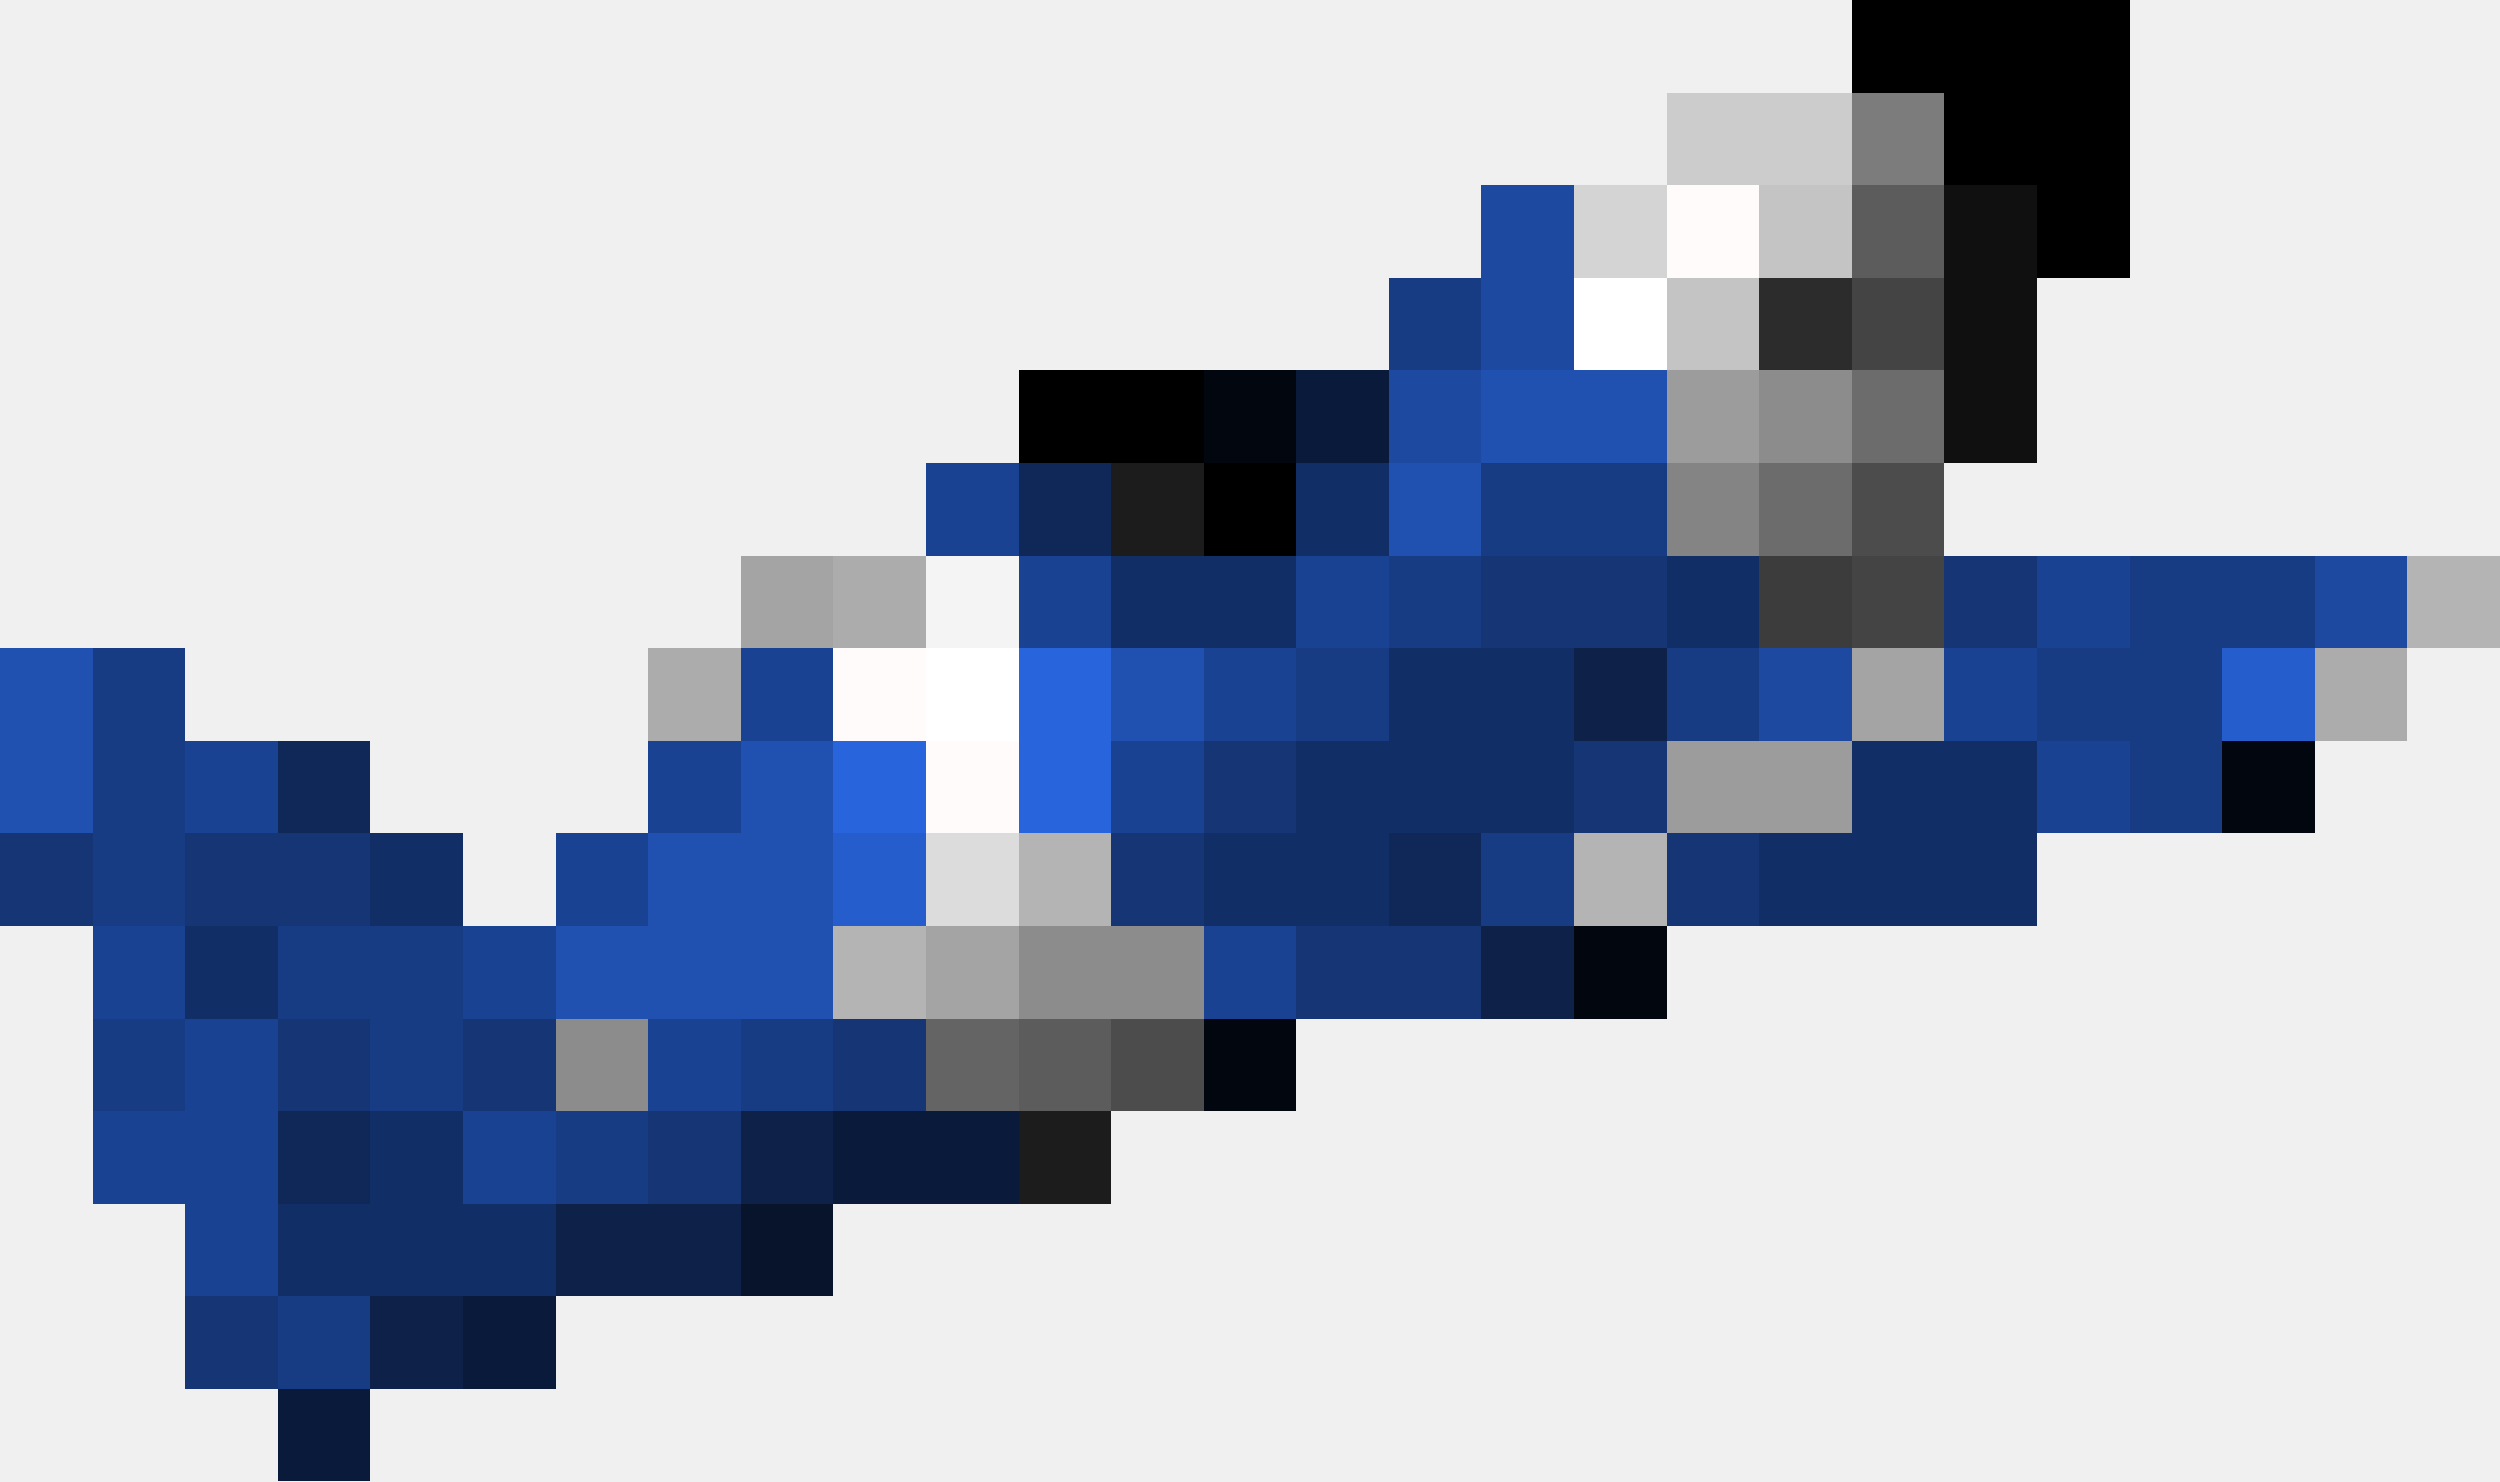
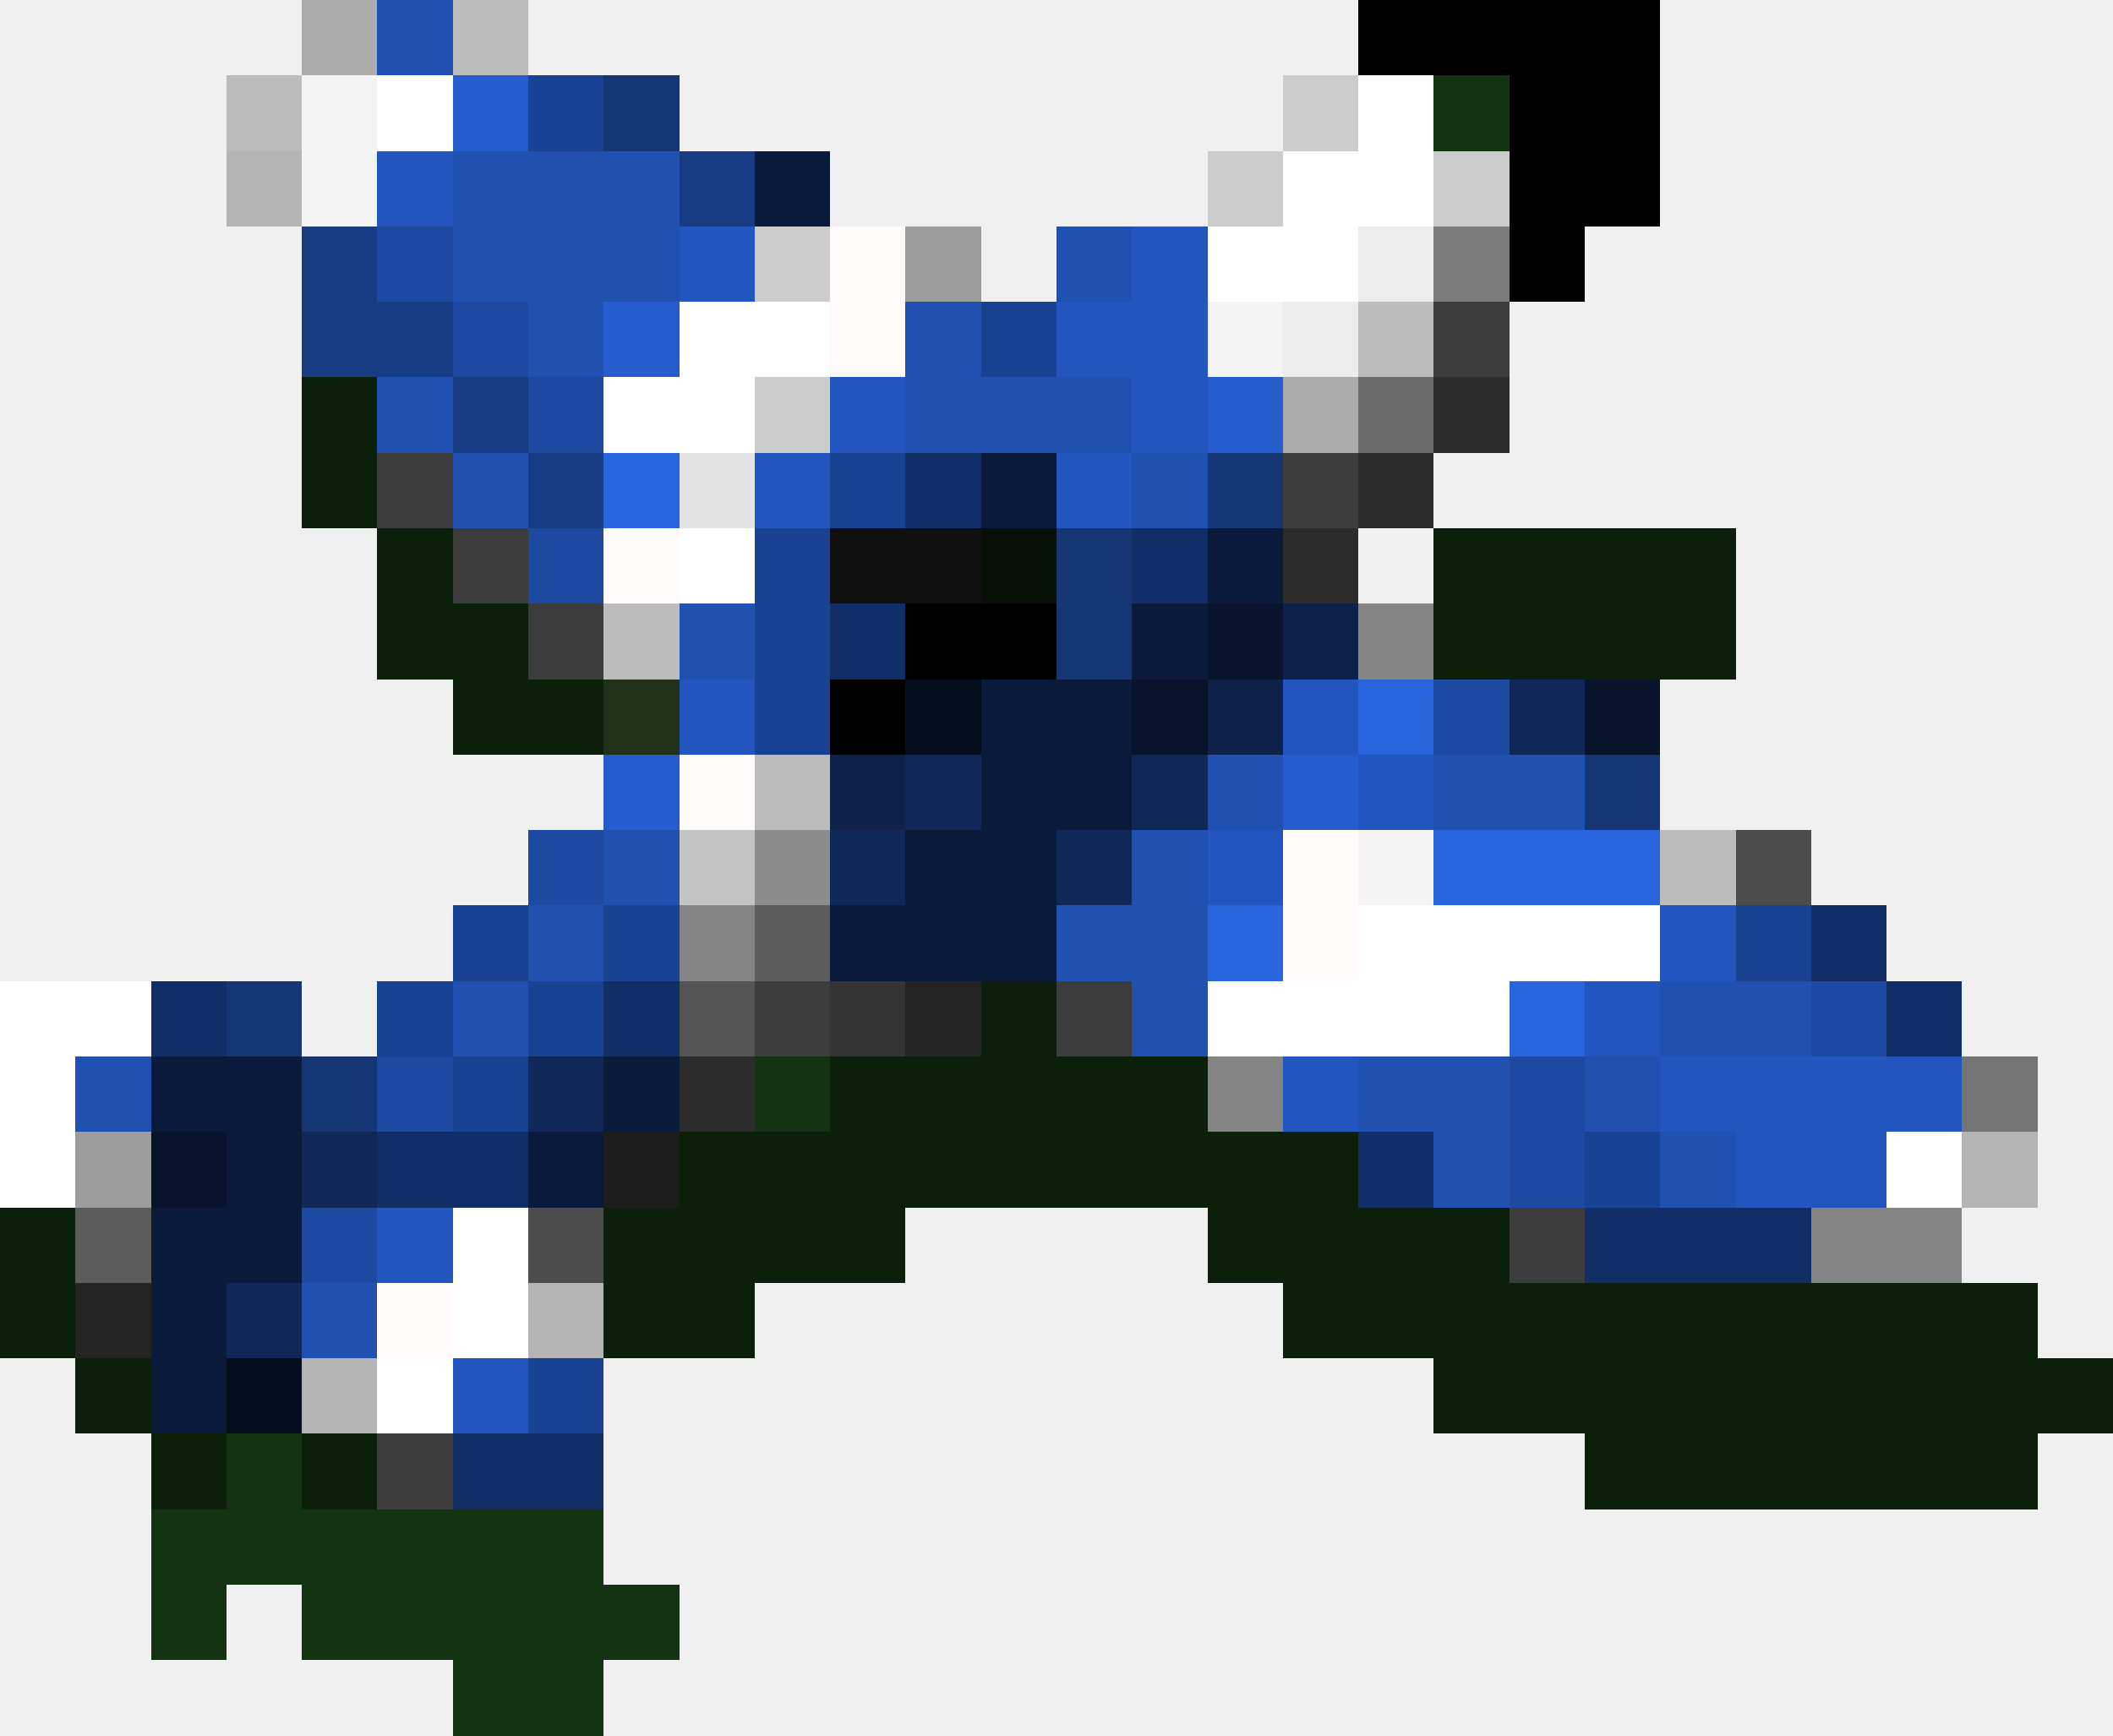
- <svg xmlns="http://www.w3.org/2000/svg" viewBox="0 0 27 16" width="27" height="16" shape-rendering="crispEdges">
-   <path fill="#000000" d="M23 2V3H22V2H21V1H20V0H21H22H23V1ZM12 4H13V5H12H11V4ZM13 5H14V6H13Z" />
-   <path fill="#cccccc" d="M18 1H19H20V2H19H18Z" />
-   <path fill="#7c7c7c" d="M20 1H21V2H20Z" />
-   <path fill="#1d49a1" d="M16 2H17V3V4H16V3ZM15 4H16V5H15ZM25 6H26V7H25ZM19 7H20V8H19Z" />
-   <path fill="#d4d4d4" d="M17 2H18V3H17Z" />
-   <path fill="#fffbfb" d="M18 2H19V3H18ZM9 7H10V8H9ZM10 8H11V9H10Z" />
-   <path fill="#c4c4c4" d="M19 2H20V3H19ZM18 3H19V4H18Z" />
-   <path fill="#5c5c5c" d="M20 2H21V3H20ZM11 11H12V12H11Z" />
-   <path fill="#101010" d="M21 2H22V3V4V5H21V4V3Z" />
-   <path fill="#183c84" d="M15 3H16V4H15ZM17 5H18V6H17H16V5ZM15 6H16V7H15ZM24 7V8V9H23V8H22V7H23V6H24H25V7ZM1 7H2V8V9V10H1V9V8ZM14 7H15V8H14ZM18 7H19V8H18ZM16 9H17V10H16ZM4 10H5V11V12H4V11H3V10ZM1 11H2V12H1ZM8 11H9V12H8ZM6 12H7V13H6ZM3 14H4V15H3Z" />
-   <path fill="#ffffff" d="M17 3H18V4H17ZM10 7H11V8H10Z" />
-   <path fill="#2c2c2c" d="M19 3H20V4H19Z" />
-   <path fill="#444444" d="M20 3H21V4H20ZM20 6H21V7H20Z" />
-   <path fill="#02060e" d="M13 4H14V5H13ZM24 8H25V9H24ZM17 10H18V11H17ZM13 11H14V12H13Z" />
-   <path fill="#0a1a3a" d="M14 4H15V5H14ZM9 12H10H11V13H10H9ZM5 14H6V15H5ZM3 15H4V16H3Z" />
-   <path fill="#2050b0" d="M16 4H17H18V5H17H16ZM15 5H16V6H15ZM0 7H1V8V9H0V8ZM12 7H13V8H12ZM8 8H9V9V10V11H8H7H6V10H7V9H8Z" />
-   <path fill="#9c9c9c" d="M18 4H19V5H18ZM19 8H20V9H19H18V8Z" />
-   <path fill="#8c8c8c" d="M19 4H20V5H19ZM12 10H13V11H12H11V10ZM6 11H7V12H6Z" />
-   <path fill="#6c6c6c" d="M20 4H21V5H20ZM19 5H20V6H19Z" />
-   <path fill="#1a4292" d="M10 5H11V6H10ZM11 6H12V7H11ZM14 6H15V7H14ZM22 6H23V7H22ZM8 7H9V8H8ZM13 7H14V8H13ZM21 7H22V8H21ZM2 8H3V9H2ZM7 8H8V9H7ZM12 8H13V9H12ZM22 8H23V9H22ZM6 9H7V10H6ZM1 10H2V11H1ZM5 10H6V11H5ZM13 10H14V11H13ZM1 12H2V11H3V12V13V14H2V13H1ZM7 11H8V12H7ZM5 12H6V13H5Z" />
-   <path fill="#102858" d="M11 5H12V6H11ZM3 8H4V9H3ZM15 9H16V10H15ZM3 12H4V13H3Z" />
-   <path fill="#1c1c1c" d="M12 5H13V6H12ZM11 12H12V13H11Z" />
-   <path fill="#122e66" d="M14 5H15V6H14ZM12 6H13H14V7H13H12ZM18 6H19V7H18ZM16 7H17V8V9H16H15V10H14H13V9H14V8H15V7ZM20 8H21H22V9V10H21H20H19V9H20ZM4 9H5V10H4ZM2 10H3V11H2ZM3 13H4V12H5V13H6V14H5H4H3Z" />
-   <path fill="#848484" d="M18 5H19V6H18Z" />
-   <path fill="#4c4c4c" d="M20 5H21V6H20ZM12 11H13V12H12Z" />
-   <path fill="#a4a4a4" d="M8 6H9V7H8ZM20 7H21V8H20ZM10 10H11V11H10Z" />
-   <path fill="#acacac" d="M9 6H10V7H9ZM7 7H8V8H7ZM25 7H26V8H25Z" />
-   <path fill="#f4f4f4" d="M10 6H11V7H10Z" />
-   <path fill="#153575" d="M17 6H18V7H17H16V6ZM21 6H22V7H21ZM13 8H14V9H13ZM17 8H18V9H17ZM0 9H1V10H0ZM2 9H3H4V10H3H2ZM12 9H13V10H12ZM18 9H19V10H18ZM15 10H16V11H15H14V10ZM3 11H4V12H3ZM5 11H6V12H5ZM9 11H10V12H9ZM7 12H8V13H7ZM2 14H3V15H2Z" />
-   <path fill="#3c3c3c" d="M19 6H20V7H19Z" />
-   <path fill="#b4b4b4" d="M26 6H27V7H26ZM11 9H12V10H11ZM17 9H18V10H17ZM9 10H10V11H9Z" />
-   <path fill="#2864dc" d="M11 7H12V8V9H11V8ZM9 8H10V9H9Z" />
-   <path fill="#0d2149" d="M17 7H18V8H17ZM16 10H17V11H16ZM8 12H9V13H8ZM6 13H7H8V14H7H6ZM4 14H5V15H4Z" />
-   <path fill="#255dcd" d="M24 7H25V8H24ZM9 9H10V10H9Z" />
-   <path fill="#dcdcdc" d="M10 9H11V10H10Z" />
-   <path fill="#646464" d="M10 11H11V12H10Z" />
-   <path fill="#08142c" d="M8 13H9V14H8Z" />
+ <svg xmlns="http://www.w3.org/2000/svg" viewBox="0 0 28 23" width="28" height="23" shape-rendering="crispEdges">
+   <path fill="#acacac" d="M4 0H5V1H4ZM17 5H18V6H17Z" />
+   <path fill="#2050b0" d="M5 0H6V1H5ZM8 4V5H7V4H6V3V2H7H8H9V3V4ZM14 3H15V4H14ZM12 4H13V5H14H15V6H14H13H12V5ZM5 5H6V6H5ZM6 6H7V7H6ZM15 6H16V7H15ZM9 8H10V9H9ZM16 10H17V11H16ZM19 10H20H21V11H20H19ZM8 11H9V12H8ZM14 12H15V11H16V12V13V14H15V13H14ZM7 12H8V13H7ZM6 13H7V14H6ZM22 13H23H24V14H23H22ZM1 14H2V15H1ZM19 14H20V15V16H19V15H18V14ZM21 14H22V15H21ZM22 15H23V16H22ZM4 17H5V18H4Z" />
+   <path fill="#bcbcbc" d="M6 0H7V1H6ZM3 1H4V2H3ZM18 4H19V5H18ZM8 8H9V9H8ZM10 10H11V11H10ZM22 11H23V12H22Z" />
+   <path fill="#000000" d="M21 0H22V1V2V3H21V4H20V3V2V1H19H18V0H19H20ZM13 8H14V9H13H12V8ZM11 9H12V10H11Z" />
+   <path fill="#f4f4f4" d="M4 1H5V2V3H4V2ZM16 4H17V5H16ZM18 11H19V12H18Z" />
+   <path fill="#ffffff" d="M5 1H6V2H5ZM18 1H19V2V3H18V4H17H16V3H17V2H18ZM10 5V6H9H8V5H9V4H10H11V5ZM9 7H10V8H9ZM16 13H17H18V12H19H20H21H22V13H21H20V14H19H18H17H16ZM0 13H1H2V14H1V15V16H0V15V14ZM25 15H26V16H25ZM6 16H7V17V18H6V17ZM5 18H6V19H5Z" />
+   <path fill="#255dcd" d="M6 1H7V2H6ZM8 4H9V5H8ZM16 5H17V6H16ZM8 10H9V11H8ZM17 10H18V11H17Z" />
+   <path fill="#1a4292" d="M7 1H8V2H7ZM13 4H14V5H13ZM11 6H12V7H11ZM11 9V10H10V9V8V7H11V8ZM6 12H7V13H6ZM8 12H9V13H8ZM23 12H24V13H23ZM5 13H6V14H5ZM7 13H8V14H7ZM6 14H7V15H6ZM21 15H22V16H21ZM7 18H8V19H7Z" />
+   <path fill="#153575" d="M8 1H9V2H8ZM16 6H17V7H16ZM14 7H15V8V9H14V8ZM21 10H22V11H21ZM3 13H4V14H3ZM4 14H5V15H4Z" />
+   <path fill="#cccccc" d="M17 1H18V2H17ZM16 2H17V3H16ZM19 2H20V3H19ZM10 3H11V4H10ZM10 5H11V6H10Z" />
+   <path fill="#133313" d="M19 1H20V2H19ZM10 14H11V15H10ZM6 22H5H4V21H3V22H2V21V20H3V19H4V20H5H6H7H8V21H9V22H8V23H7H6Z" />
+   <path fill="#b4b4b4" d="M3 2H4V3H3ZM26 15H27V16H26ZM7 17H8V18H7ZM4 18H5V19H4Z" />
+   <path fill="#2256be" d="M5 2H6V3H5ZM9 3H10V4H9ZM16 4V5V6H15V5H14V4H15V3H16ZM11 5H12V6H11ZM10 6H11V7H10ZM14 6H15V7H14ZM9 9H10V10H9ZM17 9H18V10H17ZM18 10H19V11H18ZM16 11H17V12H16ZM22 12H23V13H22ZM21 13H22V14H21ZM17 14H18V15H17ZM24 14H25H26V15H25V16H24H23V15H22V14H23ZM5 16H6V17H5ZM6 18H7V19H6Z" />
+   <path fill="#183c84" d="M9 2H10V3H9ZM5 5H4V4V3H5V4H6V5ZM6 5H7V6H6ZM7 6H8V7H7Z" />
+   <path fill="#0a1a3a" d="M10 2H11V3H10ZM13 6H14V7H13ZM16 7H17V8H16ZM15 8H16V9H15ZM13 11V10V9H14H15V10V11H14V12V13H13H12H11V12H12V11ZM2 14H3H4V15V16V17H3V18V19H2V18V17V16H3V15H2ZM8 14H9V15H8ZM7 15H8V16H7Z" />
+   <path fill="#1d49a1" d="M5 3H6V4H5ZM6 4H7V5H6ZM7 5H8V6H7ZM7 7H8V8H7ZM19 9H20V10H19ZM7 11H8V12H7ZM24 13H25V14H24ZM5 14H6V15H5ZM20 14H21V15V16H20V15ZM4 16H5V17H4Z" />
+   <path fill="#fffbfb" d="M11 3H12V4V5H11V4ZM8 7H9V8H8ZM9 10H10V11H9ZM17 11H18V12V13H17V12ZM5 17H6V18H5Z" />
+   <path fill="#9c9c9c" d="M12 3H13V4H12ZM1 15H2V16H1Z" />
+   <path fill="#ececec" d="M18 3H19V4H18ZM17 4H18V5H17Z" />
+   <path fill="#7c7c7c" d="M19 3H20V4H19Z" />
+   <path fill="#3c3c3c" d="M19 4H20V5H19ZM5 6H6V7H5ZM17 6H18V7H17ZM6 7H7V8H6ZM7 8H8V9H7ZM10 13H11V14H10ZM14 13H15V14H14ZM20 16H21V17H20ZM5 19H6V20H5Z" />
+   <path fill="#0b1f0b" d="M4 5H5V6V7H4V6ZM6 9H5V8V7H6V8H7V9H8V10H7H6ZM20 9H19V8V7H20H21H22H23V8V9H22H21ZM19 18H18H17V17H16V16H15H14H13H12V17H11H10V18H9H8V17V16H9V15H10H11V14H12H13V13H14V14H15H16V15H17H18V16H19H20V17H21H22H23H24H25H26H27V18H28V19H27V20H26H25H24H23H22H21V19H20H19ZM0 16H1V17V18H0V17ZM1 18H2V19H1ZM2 19H3V20H2ZM4 19H5V20H4Z" />
+   <path fill="#6c6c6c" d="M18 5H19V6H18Z" />
+   <path fill="#2c2c2c" d="M19 5H20V6H19ZM18 6H19V7H18ZM17 7H18V8H17ZM9 14H10V15H9Z" />
+   <path fill="#2864dc" d="M8 6H9V7H8ZM18 9H19V10H18ZM20 11H21H22V12H21H20H19V11ZM16 12H17V13H16ZM20 13H21V14H20Z" />
+   <path fill="#e4e4e4" d="M9 6H10V7H9Z" />
+   <path fill="#122e66" d="M12 6H13V7H12ZM15 7H16V8H15ZM11 8H12V9H11ZM24 12H25V13H24ZM2 13H3V14H2ZM8 13H9V14H8ZM25 13H26V14H25ZM5 15H6H7V16H6H5ZM18 15H19V16H18ZM23 16H24V17H23H22H21V16H22ZM6 19H7H8V20H7H6Z" />
+   <path fill="#101010" d="M11 7H12H13V8H12H11Z" />
+   <path fill="#070f07" d="M13 7H14V8H13Z" />
+   <path fill="#08142c" d="M16 8H17V9H16ZM15 9H16V10H15ZM21 9H22V10H21ZM2 15H3V16H2Z" />
+   <path fill="#0d2149" d="M17 8H18V9H17ZM16 9H17V10H16ZM11 10H12V11H11Z" />
+   <path fill="#848484" d="M18 8H19V9H18ZM9 12H10V13H9ZM16 14H17V15H16ZM25 16H26V17H25H24V16Z" />
+   <path fill="#213019" d="M8 9H9V10H8Z" />
+   <path fill="#050d1d" d="M12 9H13V10H12ZM3 18H4V19H3Z" />
+   <path fill="#102858" d="M20 9H21V10H20ZM12 10H13V11H12ZM15 10H16V11H15ZM11 11H12V12H11ZM14 11H15V12H14ZM7 14H8V15H7ZM4 15H5V16H4ZM3 17H4V18H3Z" />
+   <path fill="#c4c4c4" d="M9 11H10V12H9Z" />
+   <path fill="#8c8c8c" d="M10 11H11V12H10Z" />
+   <path fill="#4c4c4c" d="M23 11H24V12H23ZM7 16H8V17H7Z" />
+   <path fill="#5c5c5c" d="M10 12H11V13H10ZM1 16H2V17H1Z" />
+   <path fill="#545454" d="M9 13H10V14H9Z" />
+   <path fill="#343434" d="M11 13H12V14H11Z" />
+   <path fill="#242424" d="M12 13H13V14H12ZM1 17H2V18H1Z" />
+   <path fill="#747474" d="M26 14H27V15H26Z" />
+   <path fill="#1c1c1c" d="M8 15H9V16H8Z" />
</svg>
